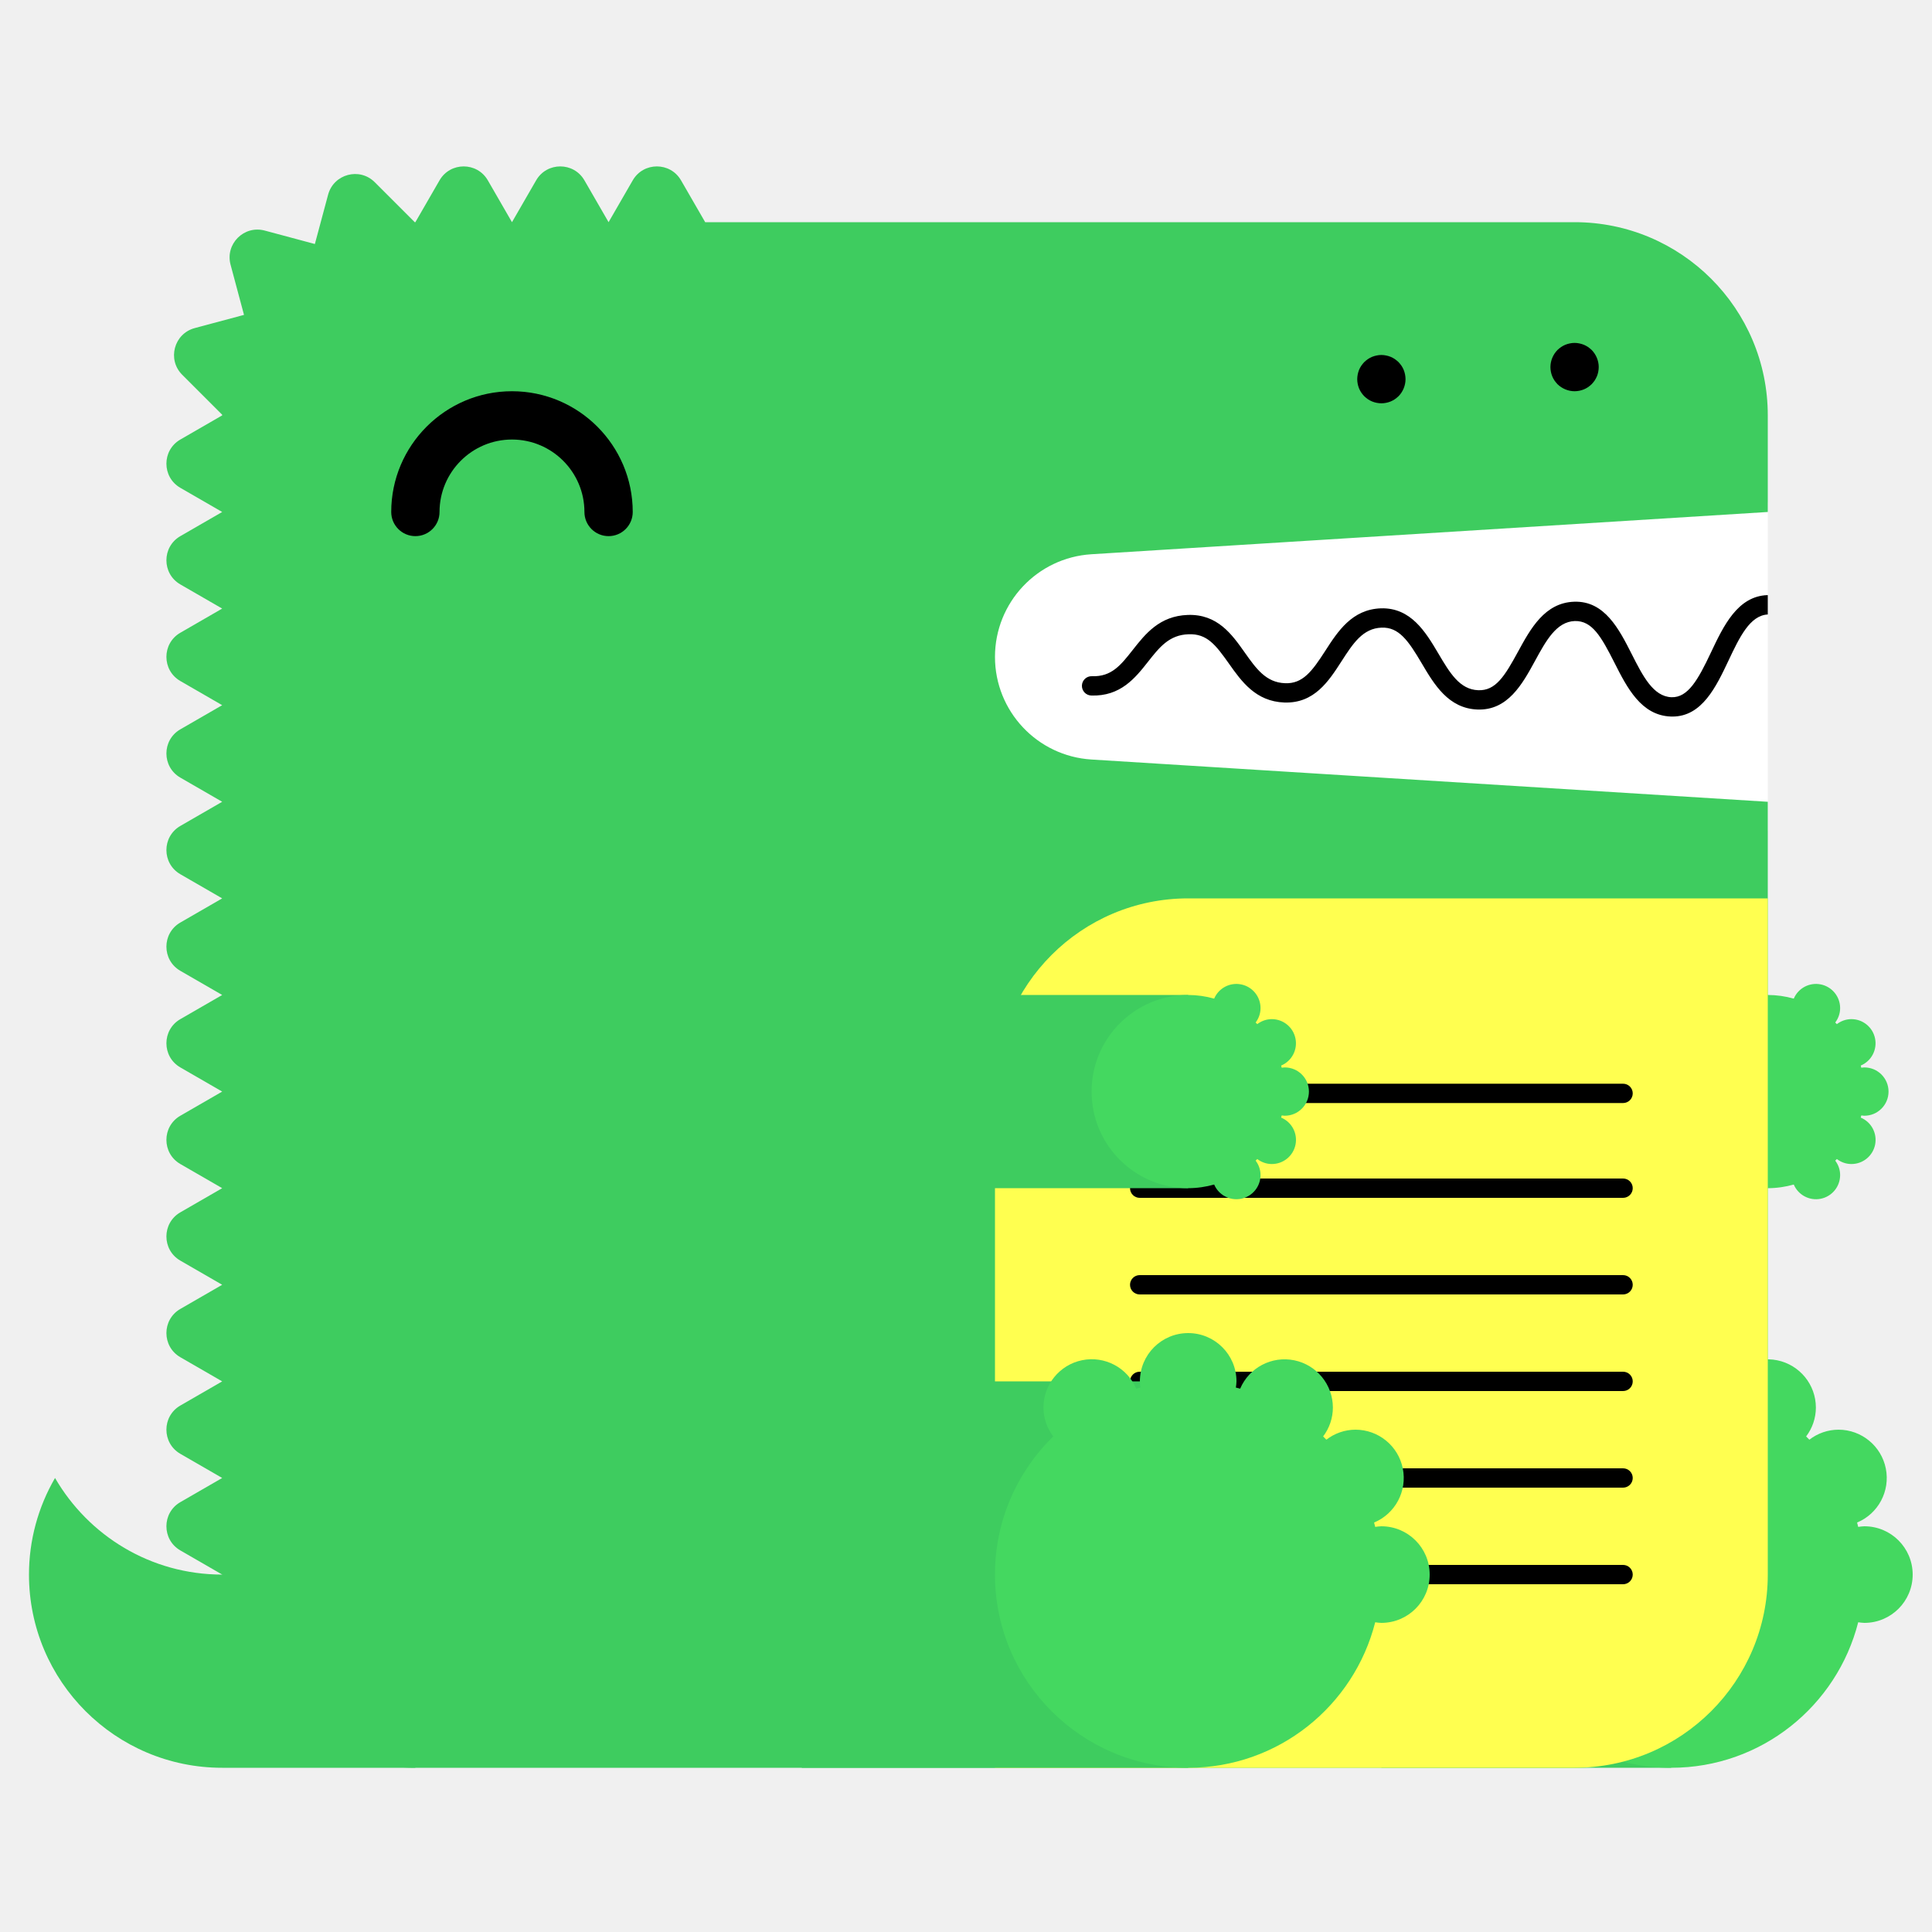
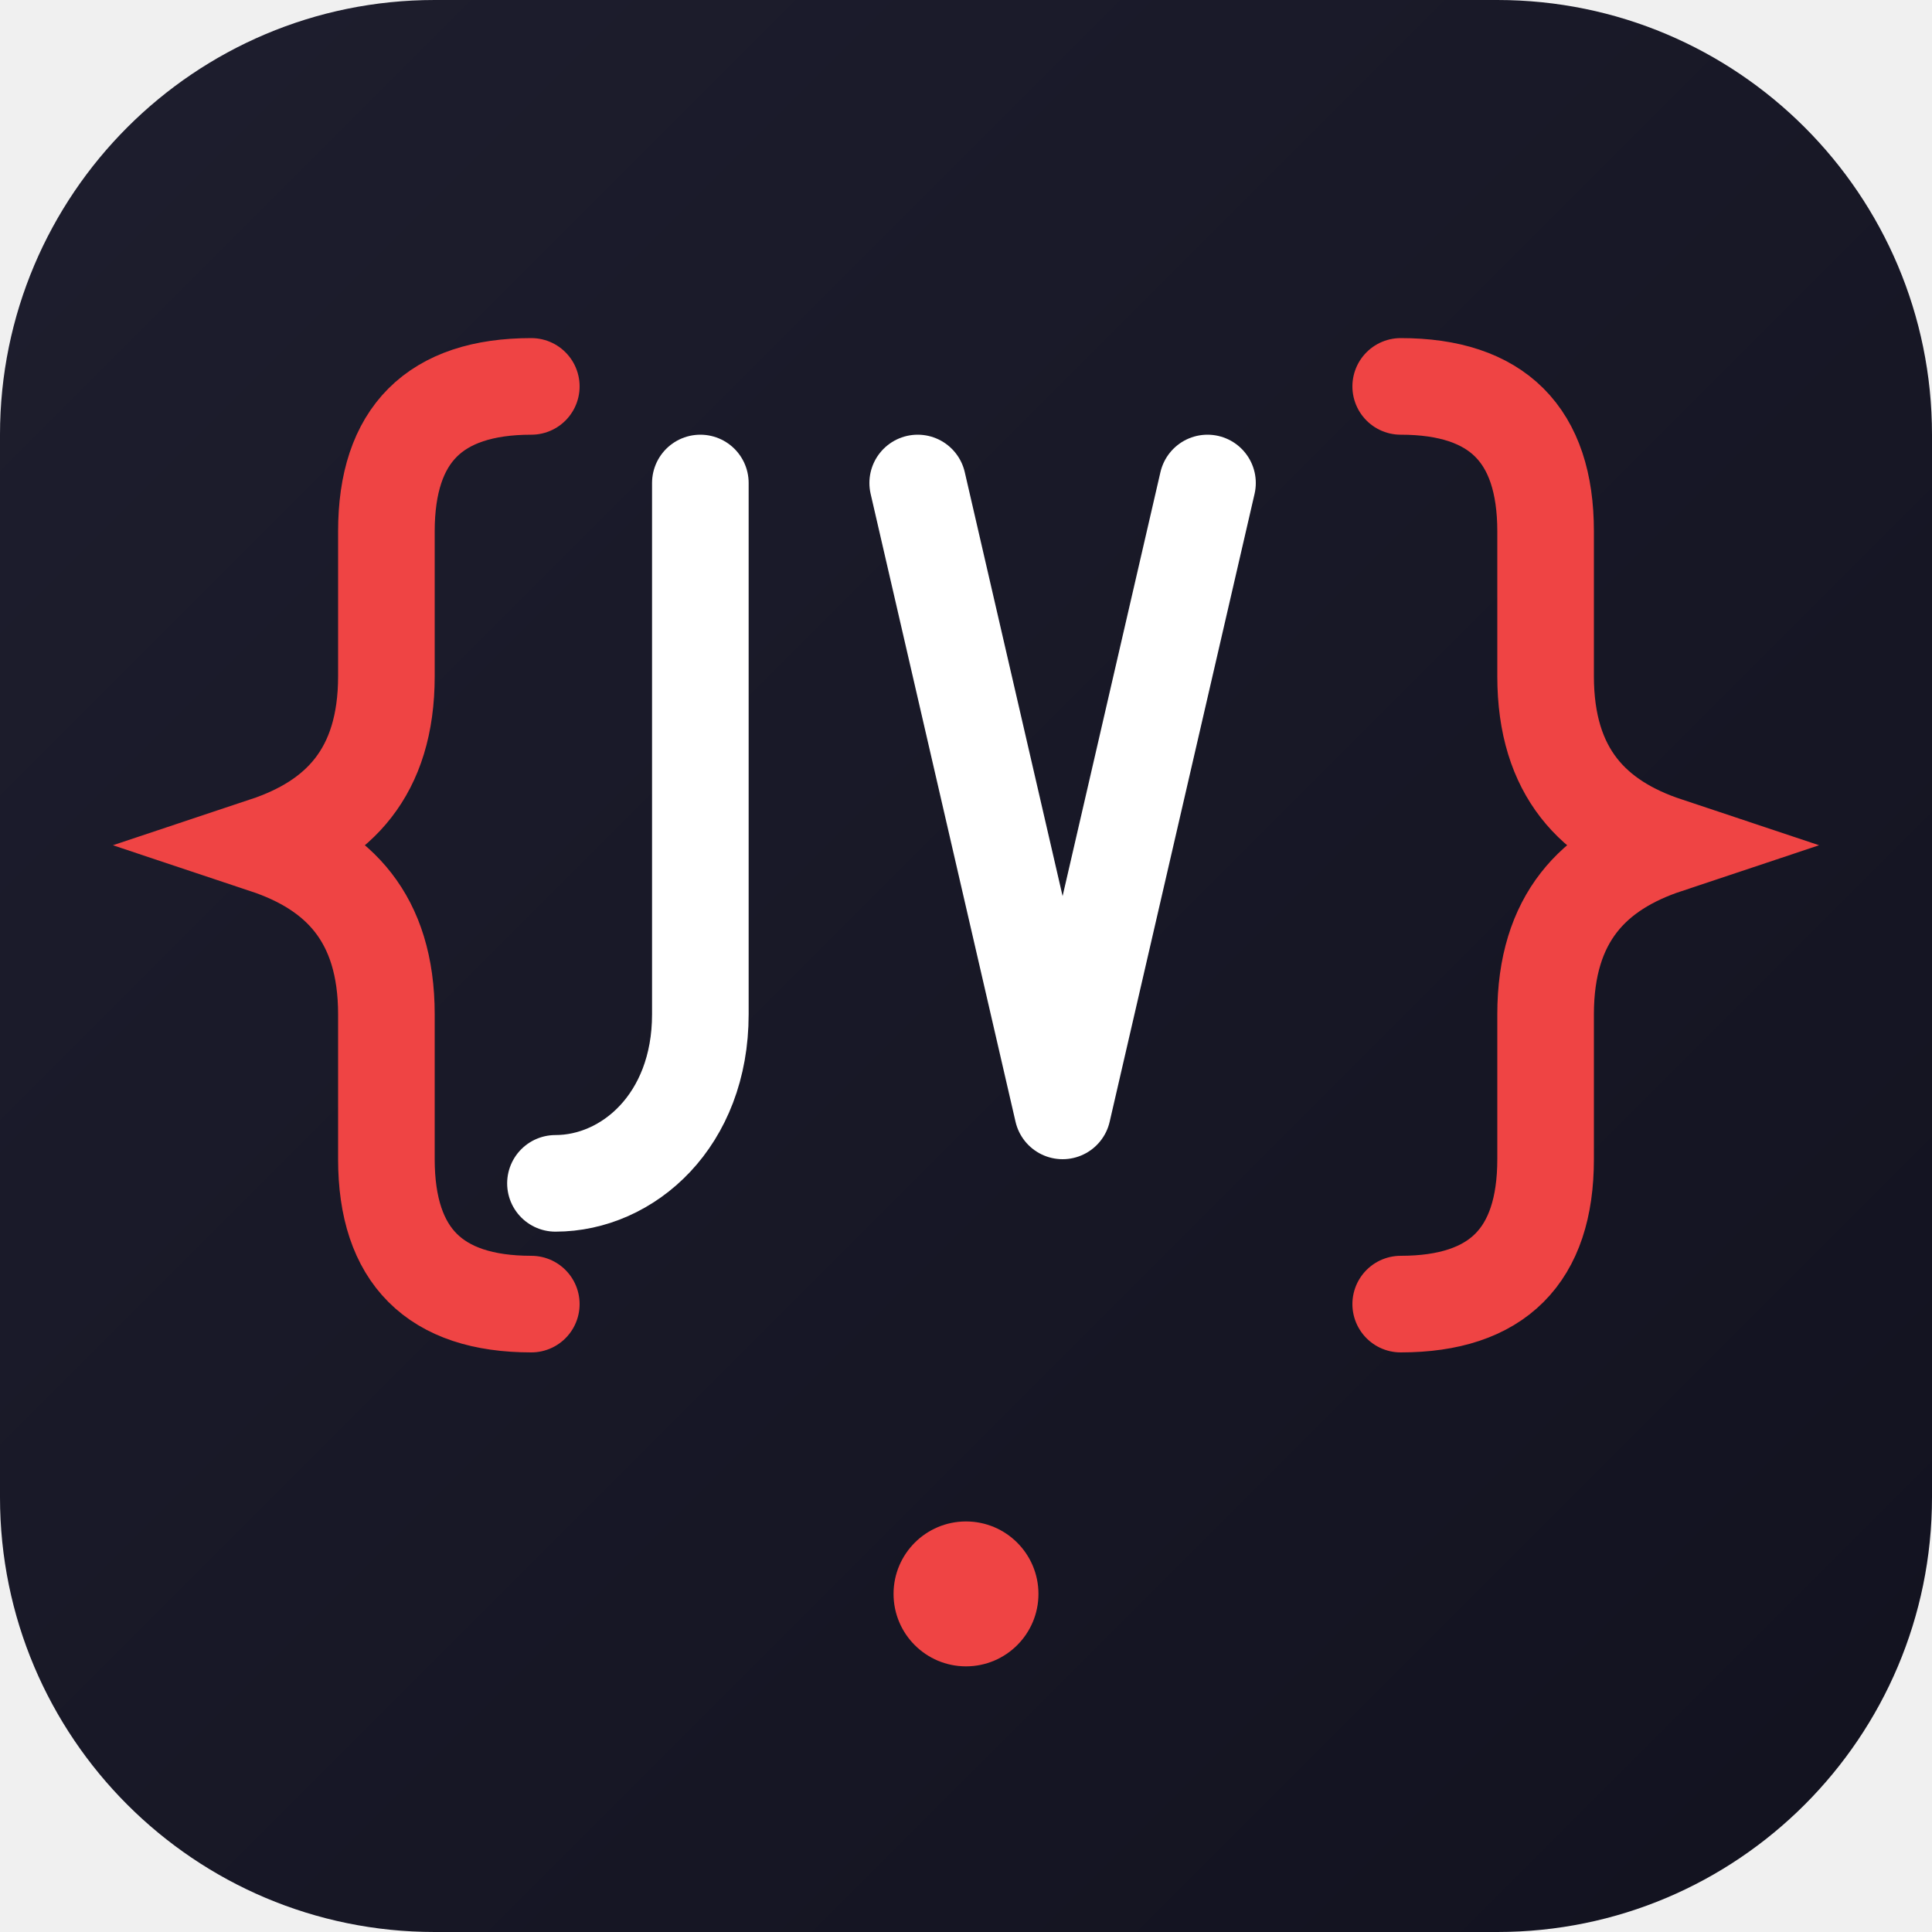
- <svg xmlns="http://www.w3.org/2000/svg" width="200" height="200" viewBox="0 0 200 200">
-   <g fill="none" fill-rule="evenodd">
-     <path fill="#FFF" d="M99 52h84v34H99z" />
-     <path d="M23 163c-7.398 0-13.843-4.027-17.303-10A19.886 19.886 0 0 0 3 163c0 11.046 8.954 20 20 20h20v-20H23z" fill="#3ECC5F" />
-     <path d="M112.98 57.376L183 53V43c0-11.046-8.954-20-20-20H73l-2.5-4.33c-1.112-1.925-3.889-1.925-5 0L63 23l-2.5-4.33c-1.111-1.925-3.889-1.925-5 0L53 23l-2.5-4.33c-1.111-1.925-3.889-1.925-5 0L43 23c-.022 0-.042.003-.065.003l-4.142-4.141c-1.57-1.571-4.252-.853-4.828 1.294l-1.369 5.104-5.192-1.392c-2.148-.575-4.111 1.389-3.535 3.536l1.39 5.193-5.102 1.367c-2.148.576-2.867 3.259-1.296 4.83l4.142 4.142c0 .021-.003.042-.003.064l-4.33 2.5c-1.925 1.111-1.925 3.889 0 5L23 53l-4.33 2.5c-1.925 1.111-1.925 3.889 0 5L23 63l-4.33 2.5c-1.925 1.111-1.925 3.889 0 5L23 73l-4.33 2.5c-1.925 1.111-1.925 3.889 0 5L23 83l-4.33 2.5c-1.925 1.111-1.925 3.889 0 5L23 93l-4.33 2.5c-1.925 1.111-1.925 3.889 0 5L23 103l-4.33 2.5c-1.925 1.111-1.925 3.889 0 5L23 113l-4.33 2.5c-1.925 1.111-1.925 3.889 0 5L23 123l-4.33 2.5c-1.925 1.111-1.925 3.889 0 5L23 133l-4.33 2.5c-1.925 1.111-1.925 3.889 0 5L23 143l-4.33 2.5c-1.925 1.111-1.925 3.889 0 5L23 153l-4.33 2.5c-1.925 1.111-1.925 3.889 0 5L23 163c0 11.046 8.954 20 20 20h120c11.046 0 20-8.954 20-20V83l-70.02-4.376A10.645 10.645 0 0 1 103 68c0-5.621 4.37-10.273 9.98-10.624" fill="#3ECC5F" />
-     <path fill="#3ECC5F" d="M143 183h30v-40h-30z" />
-     <path d="M193 158c-.219 0-.428.037-.639.064-.038-.15-.074-.301-.116-.451A5 5 0 0 0 190.32 148a4.96 4.96 0 0 0-3.016 1.036 26.531 26.531 0 0 0-.335-.336 4.955 4.955 0 0 0 1.011-2.987 5 5 0 0 0-9.599-1.959c-.148-.042-.297-.077-.445-.115.027-.211.064-.42.064-.639a5 5 0 0 0-5-5 5 5 0 0 0-5 5c0 .219.037.428.064.639-.148.038-.297.073-.445.115a4.998 4.998 0 0 0-9.599 1.959c0 1.125.384 2.151 1.011 2.987-3.717 3.632-6.031 8.693-6.031 14.3 0 11.046 8.954 20 20 20 9.339 0 17.16-6.41 19.361-15.064.211.027.42.064.639.064a5 5 0 0 0 5-5 5 5 0 0 0-5-5" fill="#44D860" />
-     <path fill="#3ECC5F" d="M153 123h30v-20h-30z" />
-     <path d="M193 115.5a2.5 2.5 0 1 0 0-5c-.109 0-.214.019-.319.032-.02-.075-.037-.15-.058-.225a2.501 2.501 0 0 0-.963-4.807c-.569 0-1.088.197-1.508.518a6.653 6.653 0 0 0-.168-.168c.314-.417.506-.931.506-1.494a2.5 2.5 0 0 0-4.8-.979A9.987 9.987 0 0 0 183 103c-5.522 0-10 4.478-10 10s4.478 10 10 10c.934 0 1.833-.138 2.69-.377a2.5 2.5 0 0 0 4.8-.979c0-.563-.192-1.077-.506-1.494.057-.055.113-.111.168-.168.42.321.939.518 1.508.518a2.5 2.5 0 0 0 .963-4.807c.021-.074.038-.15.058-.225.105.013.21.032.319.032" fill="#44D860" />
-     <path d="M63 55.5a2.5 2.5 0 0 1-2.5-2.5c0-4.136-3.364-7.5-7.5-7.5s-7.5 3.364-7.5 7.5a2.5 2.5 0 1 1-5 0c0-6.893 5.607-12.5 12.5-12.5S65.5 46.107 65.5 53a2.5 2.5 0 0 1-2.5 2.5" fill="#000" />
-     <path d="M103 183h60c11.046 0 20-8.954 20-20V93h-60c-11.046 0-20 8.954-20 20v70z" fill="#FFFF50" />
-     <path d="M168.02 124h-50.04a1 1 0 1 1 0-2h50.04a1 1 0 1 1 0 2m0 20h-50.04a1 1 0 1 1 0-2h50.04a1 1 0 1 1 0 2m0 20h-50.04a1 1 0 1 1 0-2h50.04a1 1 0 1 1 0 2m0-49.814h-50.04a1 1 0 1 1 0-2h50.04a1 1 0 1 1 0 2m0 19.814h-50.04a1 1 0 1 1 0-2h50.04a1 1 0 1 1 0 2m0 20h-50.04a1 1 0 1 1 0-2h50.04a1 1 0 1 1 0 2M183 61.611c-.012 0-.022-.006-.034-.005-3.09.105-4.552 3.196-5.842 5.923-1.346 2.85-2.387 4.703-4.093 4.647-1.889-.068-2.969-2.202-4.113-4.46-1.314-2.594-2.814-5.536-5.963-5.426-3.046.104-4.513 2.794-5.807 5.167-1.377 2.528-2.314 4.065-4.121 3.994-1.927-.07-2.951-1.805-4.136-3.813-1.321-2.236-2.848-4.75-5.936-4.664-2.994.103-4.465 2.385-5.763 4.4-1.373 2.13-2.335 3.428-4.165 3.351-1.973-.07-2.992-1.51-4.171-3.177-1.324-1.873-2.816-3.993-5.895-3.89-2.928.1-4.399 1.97-5.696 3.618-1.232 1.564-2.194 2.802-4.229 2.724a1 1 0 0 0-.072 2c3.017.101 4.545-1.8 5.872-3.487 1.177-1.496 2.193-2.787 4.193-2.855 1.926-.082 2.829 1.115 4.195 3.045 1.297 1.834 2.769 3.914 5.731 4.021 3.103.104 4.596-2.215 5.918-4.267 1.182-1.834 2.202-3.417 4.15-3.484 1.793-.067 2.769 1.35 4.145 3.681 1.297 2.197 2.766 4.686 5.787 4.796 3.125.108 4.634-2.62 5.949-5.035 1.139-2.088 2.214-4.06 4.119-4.126 1.793-.042 2.728 1.595 4.111 4.33 1.292 2.553 2.757 5.445 5.825 5.556l.169.003c3.064 0 4.518-3.075 5.805-5.794 1.139-2.41 2.217-4.68 4.067-4.773v-2z" fill="#000" />
-     <path fill="#3ECC5F" d="M83 183h40v-40H83z" />
-     <path d="M143 158c-.219 0-.428.037-.639.064-.038-.15-.074-.301-.116-.451A5 5 0 0 0 140.32 148a4.96 4.96 0 0 0-3.016 1.036 26.531 26.531 0 0 0-.335-.336 4.955 4.955 0 0 0 1.011-2.987 5 5 0 0 0-9.599-1.959c-.148-.042-.297-.077-.445-.115.027-.211.064-.42.064-.639a5 5 0 0 0-5-5 5 5 0 0 0-5 5c0 .219.037.428.064.639-.148.038-.297.073-.445.115a4.998 4.998 0 0 0-9.599 1.959c0 1.125.384 2.151 1.011 2.987-3.717 3.632-6.031 8.693-6.031 14.3 0 11.046 8.954 20 20 20 9.339 0 17.16-6.41 19.361-15.064.211.027.42.064.639.064a5 5 0 0 0 5-5 5 5 0 0 0-5-5" fill="#44D860" />
-     <path fill="#3ECC5F" d="M83 123h40v-20H83z" />
-     <path d="M133 115.5a2.5 2.5 0 1 0 0-5c-.109 0-.214.019-.319.032-.02-.075-.037-.15-.058-.225a2.501 2.501 0 0 0-.963-4.807c-.569 0-1.088.197-1.508.518a6.653 6.653 0 0 0-.168-.168c.314-.417.506-.931.506-1.494a2.5 2.5 0 0 0-4.8-.979A9.987 9.987 0 0 0 123 103c-5.522 0-10 4.478-10 10s4.478 10 10 10c.934 0 1.833-.138 2.69-.377a2.5 2.5 0 0 0 4.8-.979c0-.563-.192-1.077-.506-1.494.057-.055.113-.111.168-.168.42.321.939.518 1.508.518a2.5 2.5 0 0 0 .963-4.807c.021-.074.038-.15.058-.225.105.013.21.032.319.032" fill="#44D860" />
-     <path d="M143 41.75c-.16 0-.33-.02-.49-.05a2.52 2.52 0 0 1-.47-.14c-.15-.06-.29-.14-.431-.23-.13-.09-.259-.2-.38-.31-.109-.12-.219-.24-.309-.38s-.17-.28-.231-.43a2.619 2.619 0 0 1-.189-.96c0-.16.02-.33.05-.49.03-.16.08-.31.139-.47.061-.15.141-.29.231-.43.09-.13.2-.26.309-.38.121-.11.25-.22.38-.31.141-.09.281-.17.431-.23.149-.06.31-.11.47-.14.32-.07.65-.07.98 0 .159.03.32.08.47.14.149.06.29.14.43.23.13.09.259.2.38.31.11.12.22.25.31.38.09.14.17.28.23.43.06.16.11.31.14.47.029.16.05.33.05.49 0 .66-.271 1.31-.73 1.77-.121.11-.25.22-.38.31-.14.09-.281.17-.43.23a2.565 2.565 0 0 1-.96.19m20-1.25c-.66 0-1.3-.27-1.771-.73a3.802 3.802 0 0 1-.309-.38c-.09-.14-.17-.28-.231-.43a2.619 2.619 0 0 1-.189-.96c0-.66.27-1.3.729-1.77.121-.11.25-.22.38-.31.141-.09.281-.17.431-.23.149-.06.31-.11.47-.14.32-.07.66-.07.98 0 .159.03.32.08.47.14.149.06.29.14.43.23.13.09.259.2.38.31.459.47.73 1.11.73 1.77 0 .16-.021.33-.05.49-.03.16-.08.32-.14.47-.07.15-.14.29-.23.43-.09.13-.2.26-.31.38-.121.11-.25.22-.38.31-.14.09-.281.17-.43.23a2.565 2.565 0 0 1-.96.19" fill="#000" />
-   </g>
+ <svg xmlns="http://www.w3.org/2000/svg" viewBox="0 0 40 40" fill="none">
+   <defs>
+     <linearGradient id="bg" x1="0%" y1="0%" x2="100%" y2="100%">
+       <stop offset="0%" style="stop-color:#1e1e2e" />
+       <stop offset="100%" style="stop-color:#12121f" />
+     </linearGradient>
+   </defs>
+   <rect width="40" height="40" rx="9" fill="url(#bg)" />
+   <path d="M11 8 C9 8 8 9 8 11 L8 14 C8 16 7 17 5.5 17.5 C7 18 8 19 8 21 L8 24 C8 26 9 27 11 27" stroke="#ef4444" stroke-width="2" stroke-linecap="round" fill="none" />
+   <path d="M29 8 C31 8 32 9 32 11 L32 14 C32 16 33 17 34.5 17.5 C33 18 32 19 32 21 L32 24 C32 26 31 27 29 27" stroke="#ef4444" stroke-width="2" stroke-linecap="round" fill="none" />
+   <path d="M14.5 10 L14.5 21 C14.5 23.2 13 24.5 11.5 24.5" stroke="white" stroke-width="2" stroke-linecap="round" fill="none" />
+   <path d="M19 10 L22 23 L25 10" stroke="white" stroke-width="2" stroke-linecap="round" stroke-linejoin="round" fill="none" />
+   <circle cx="20" cy="33" r="1.5" fill="#ef4444" />
</svg>
